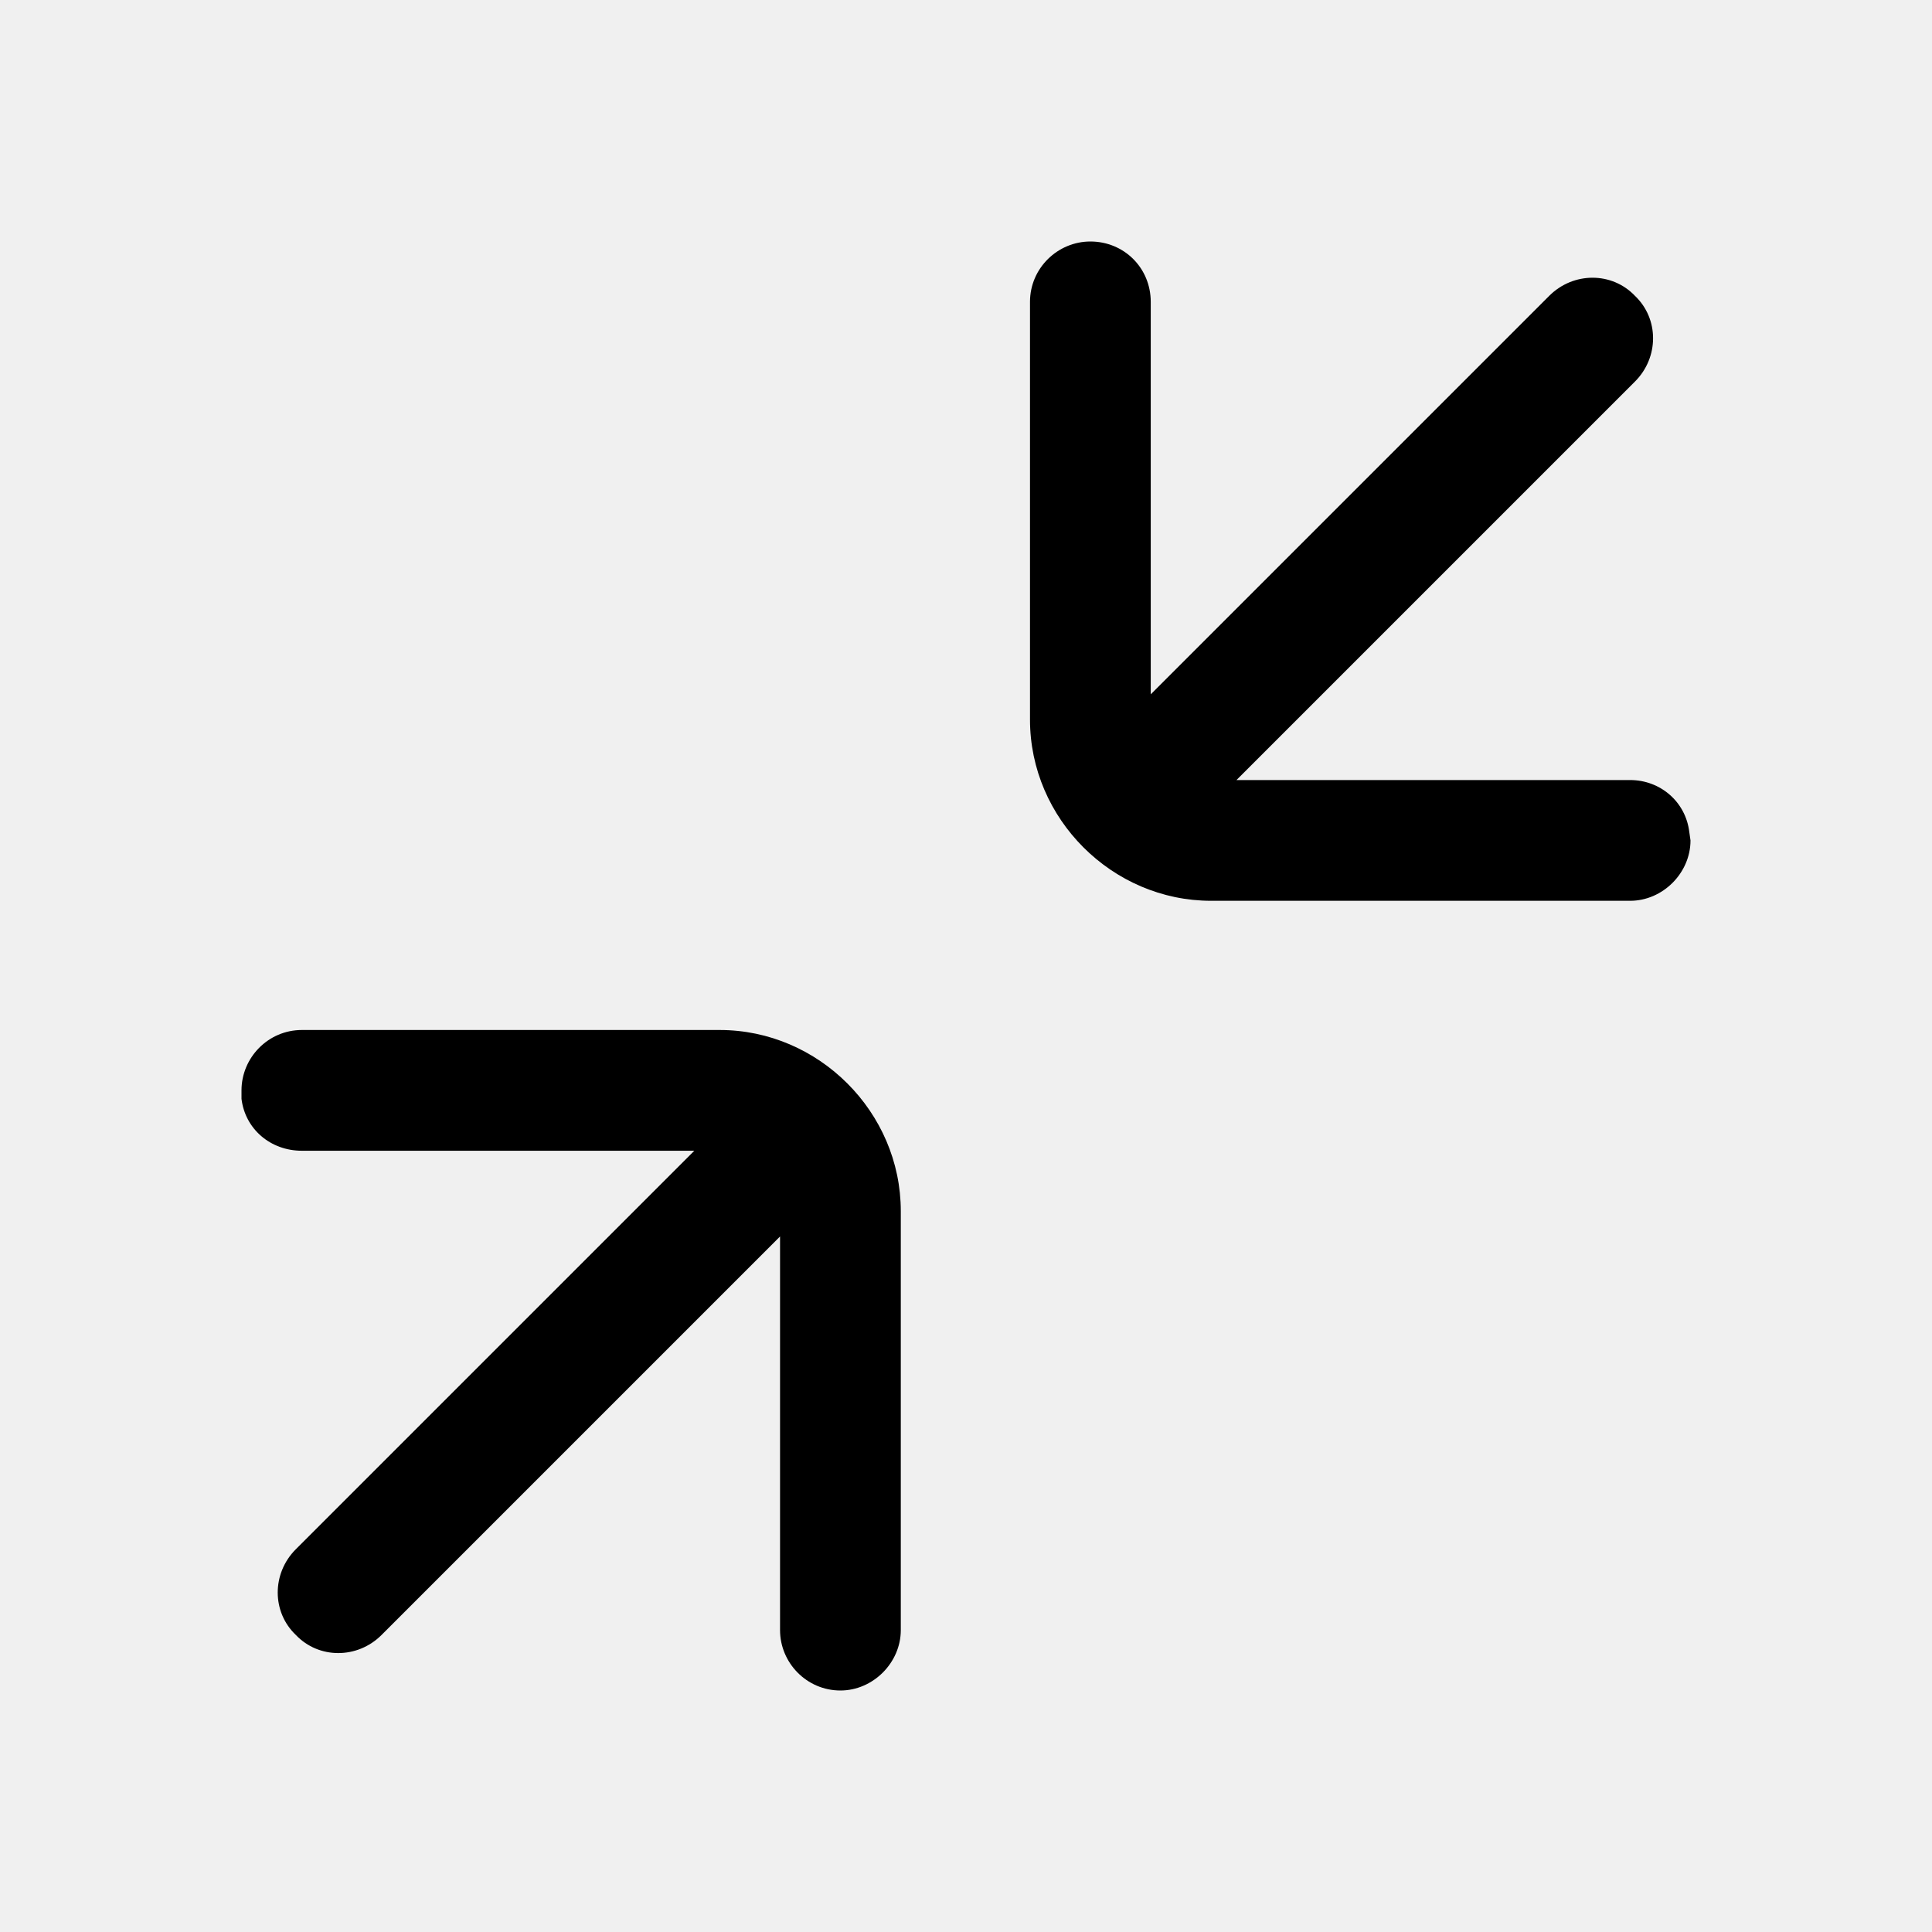
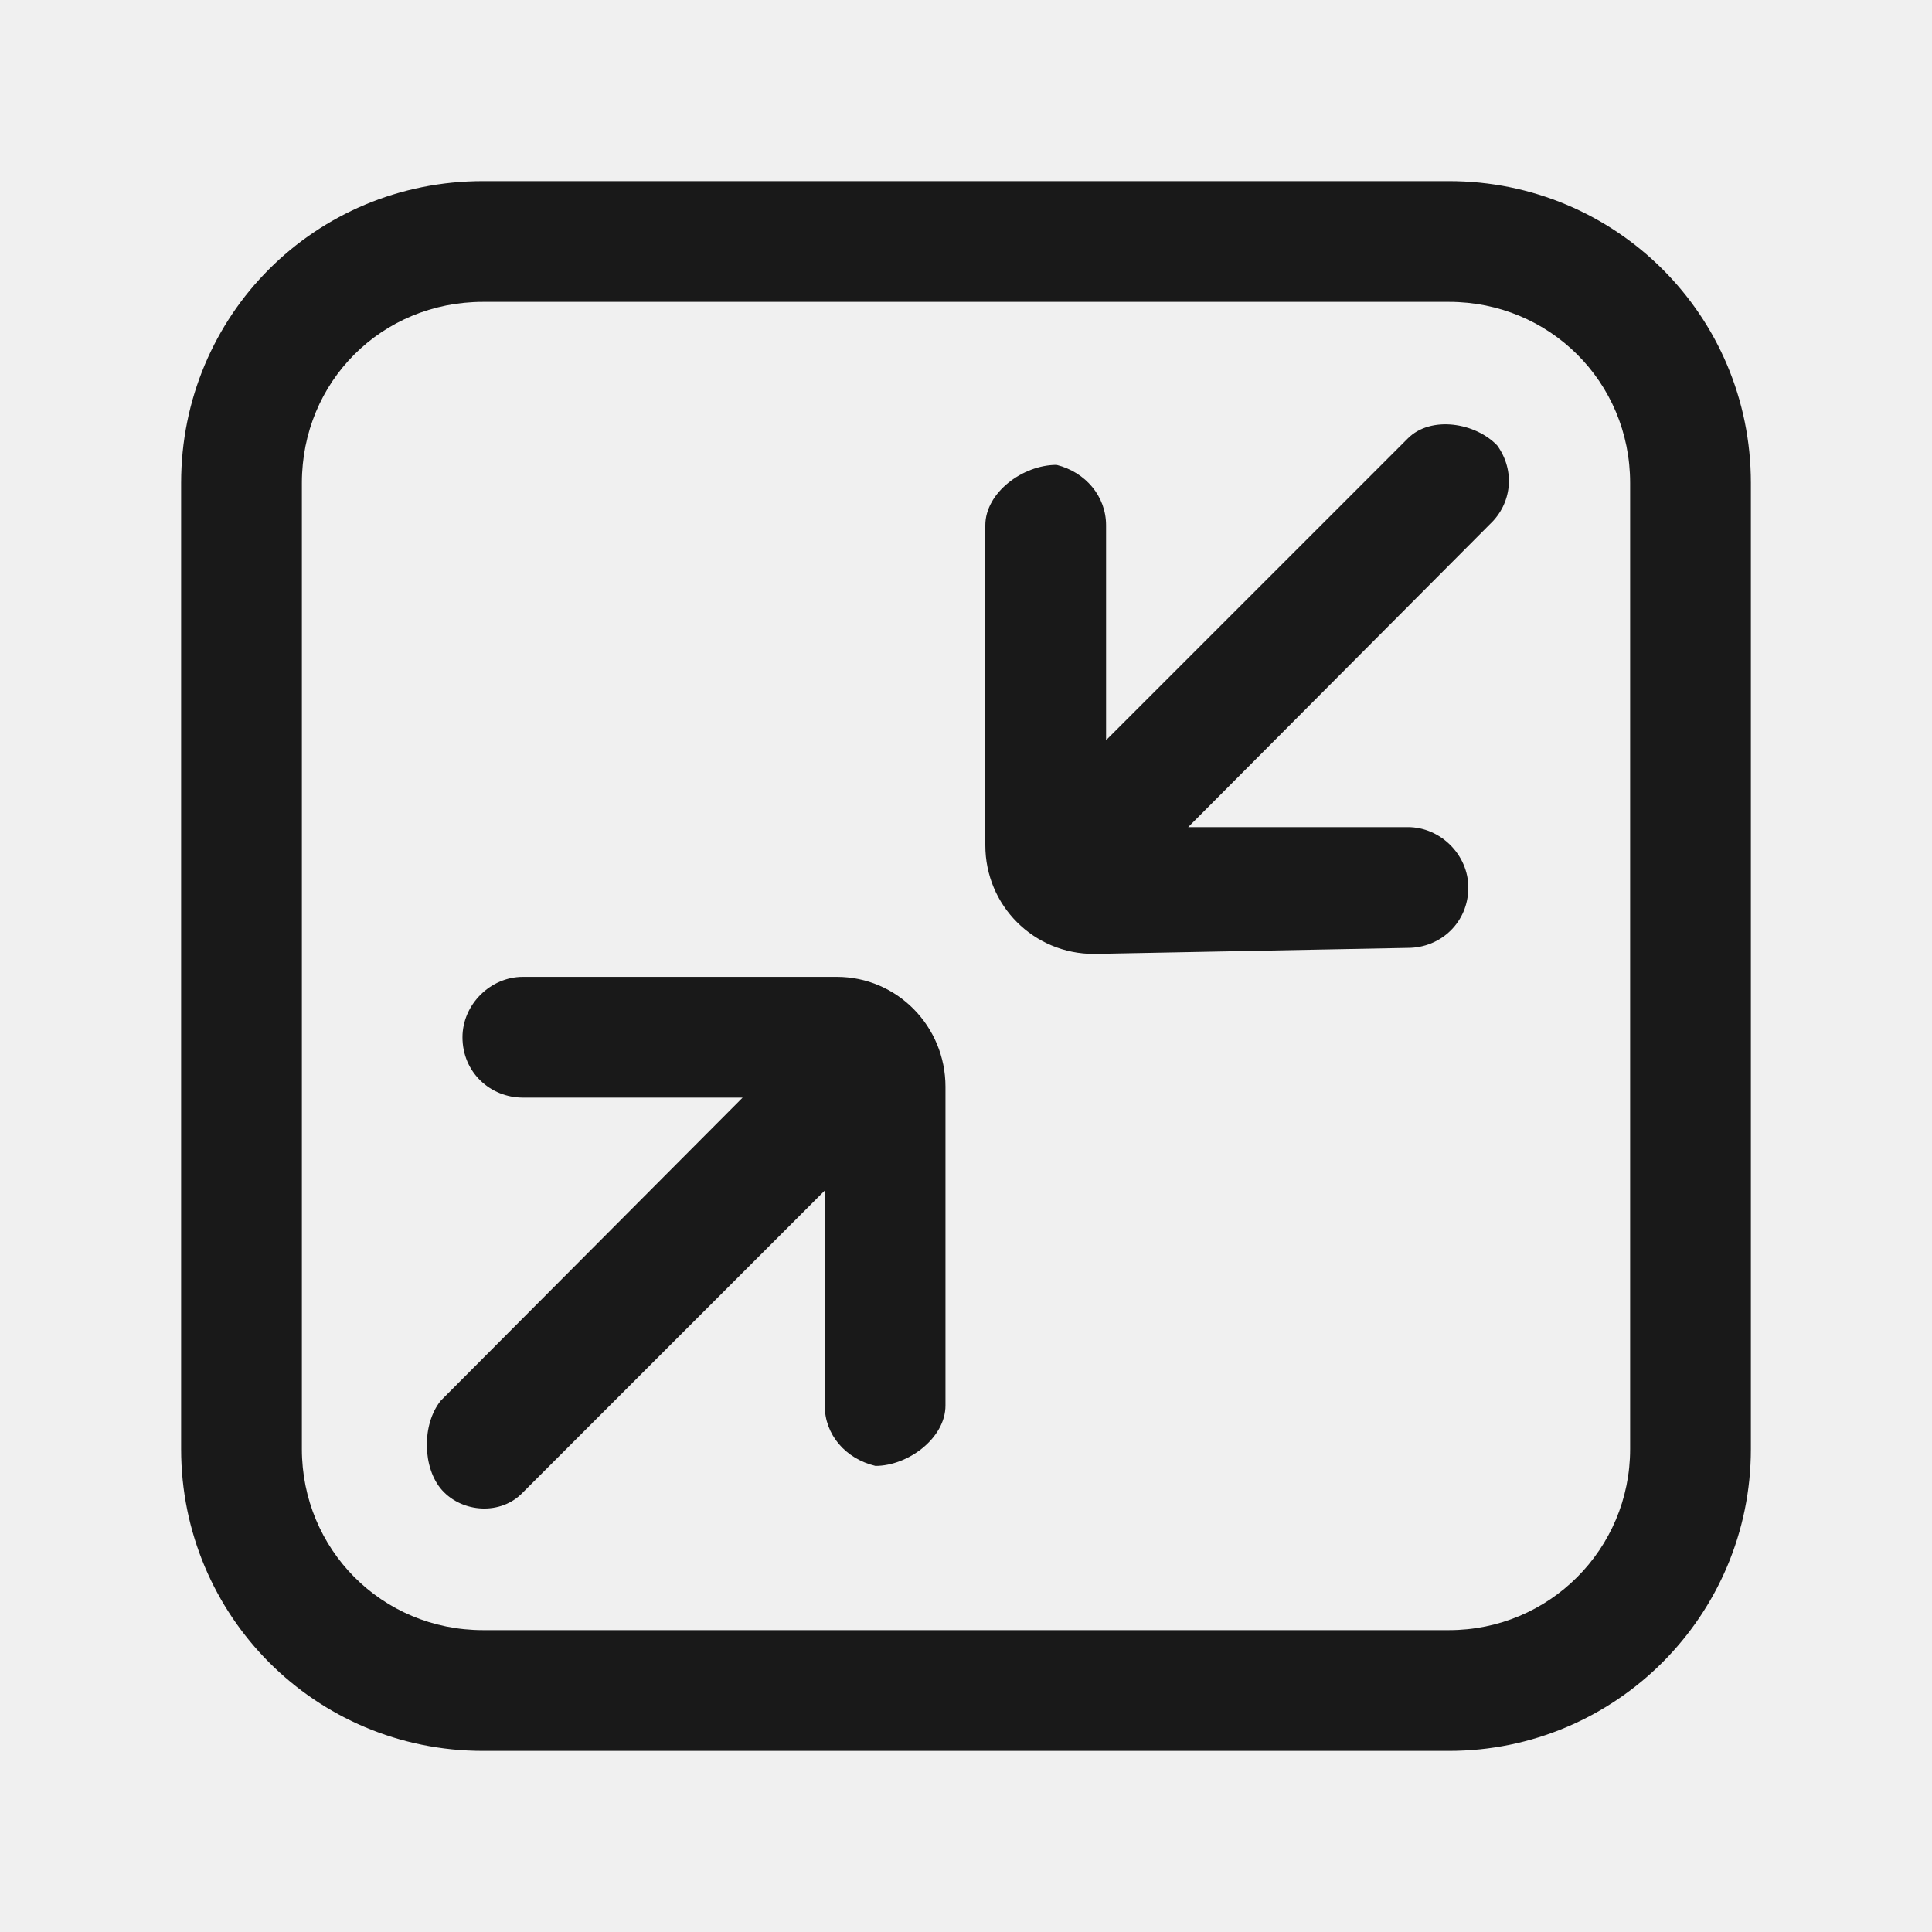
- <svg xmlns="http://www.w3.org/2000/svg" viewBox="0 0 16 16">
-   <defs fill="none">
- 	</defs>
-   <g>
-     <path id="形状结合" d="M5.96 8.53C6.78 8.53 7.46 9.21 7.46 10.03L7.46 13.5C7.46 13.77 7.23 14 6.96 14C6.68 14 6.46 13.77 6.46 13.5L6.46 10.24L3.16 13.54C2.96 13.74 2.64 13.74 2.45 13.54C2.25 13.35 2.25 13.03 2.45 12.83L5.75 9.53L2.5 9.53C2.24 9.53 2.03 9.35 2 9.1L2 9.03C2 8.76 2.22 8.53 2.5 8.53L5.96 8.53ZM9.03 2C9.31 2 9.53 2.22 9.53 2.5L9.53 5.75L12.83 2.45C13.03 2.25 13.35 2.25 13.54 2.45C13.74 2.64 13.74 2.96 13.54 3.16L10.24 6.46L13.5 6.46C13.75 6.46 13.96 6.64 13.99 6.89L14 6.96C14 7.23 13.77 7.46 13.5 7.46L10.03 7.46C9.21 7.46 8.53 6.78 8.53 5.96L8.53 2.5C8.53 2.22 8.76 2 9.03 2Z" fill-opacity="1" fill-rule="nonzero" />
+ <svg xmlns="http://www.w3.org/2000/svg" width="16" height="16" viewBox="0 0 16 16" fill="none">
+   <defs>
+     <clipPath id="clip15_1087">
+       <rect id="退出全屏-exit-full-screen" width="16" height="16" fill="white" fill-opacity="0" />
+     </clipPath>
+   </defs>
+   <g clip-path="url(#clip15_1087)">
+     <path id="path" d="M11.66 7.85C11.93 7.85 12.16 7.64 12.16 7.35C12.16 7.08 11.93 6.85 11.66 6.85L9.84 6.85L12.34 4.34C12.52 4.17 12.55 3.9 12.4 3.69C12.22 3.5 11.85 3.44 11.66 3.63L9.16 6.13L9.16 4.35C9.16 4.11 8.99 3.91 8.75 3.85C8.47 3.85 8.16 4.08 8.16 4.35L8.16 7C8.16 7.5 8.56 7.9 9.06 7.9L11.66 7.85ZM3.66 12.34C3.83 12.53 4.15 12.55 4.33 12.36L6.83 9.86L6.83 11.64C6.83 11.88 7 12.08 7.25 12.14C7.52 12.14 7.83 11.91 7.83 11.64L7.83 9C7.83 8.5 7.43 8.09 6.93 8.09L4.33 8.09C4.06 8.09 3.83 8.32 3.83 8.59C3.83 8.88 4.06 9.09 4.33 9.09L6.15 9.09L3.65 11.6C3.49 11.8 3.5 12.16 3.66 12.34ZM4 2.5L12 2.5C12.83 2.5 13.5 3.16 13.5 4L13.5 12C13.5 12.83 12.83 13.5 12 13.5L4 13.5C3.16 13.5 2.5 12.83 2.5 12L2.5 4C2.5 3.16 3.16 2.5 4 2.5ZM4 1.5C2.61 1.5 1.5 2.61 1.5 4L1.5 12C1.5 13.38 2.61 14.5 4 14.5L12 14.5C13.38 14.5 14.5 13.38 14.5 12L14.5 4C14.5 2.61 13.38 1.5 12 1.5L4 1.5Z" fill="#191919" fill-opacity="1" fill-rule="nonzero" />
  </g>
</svg>
